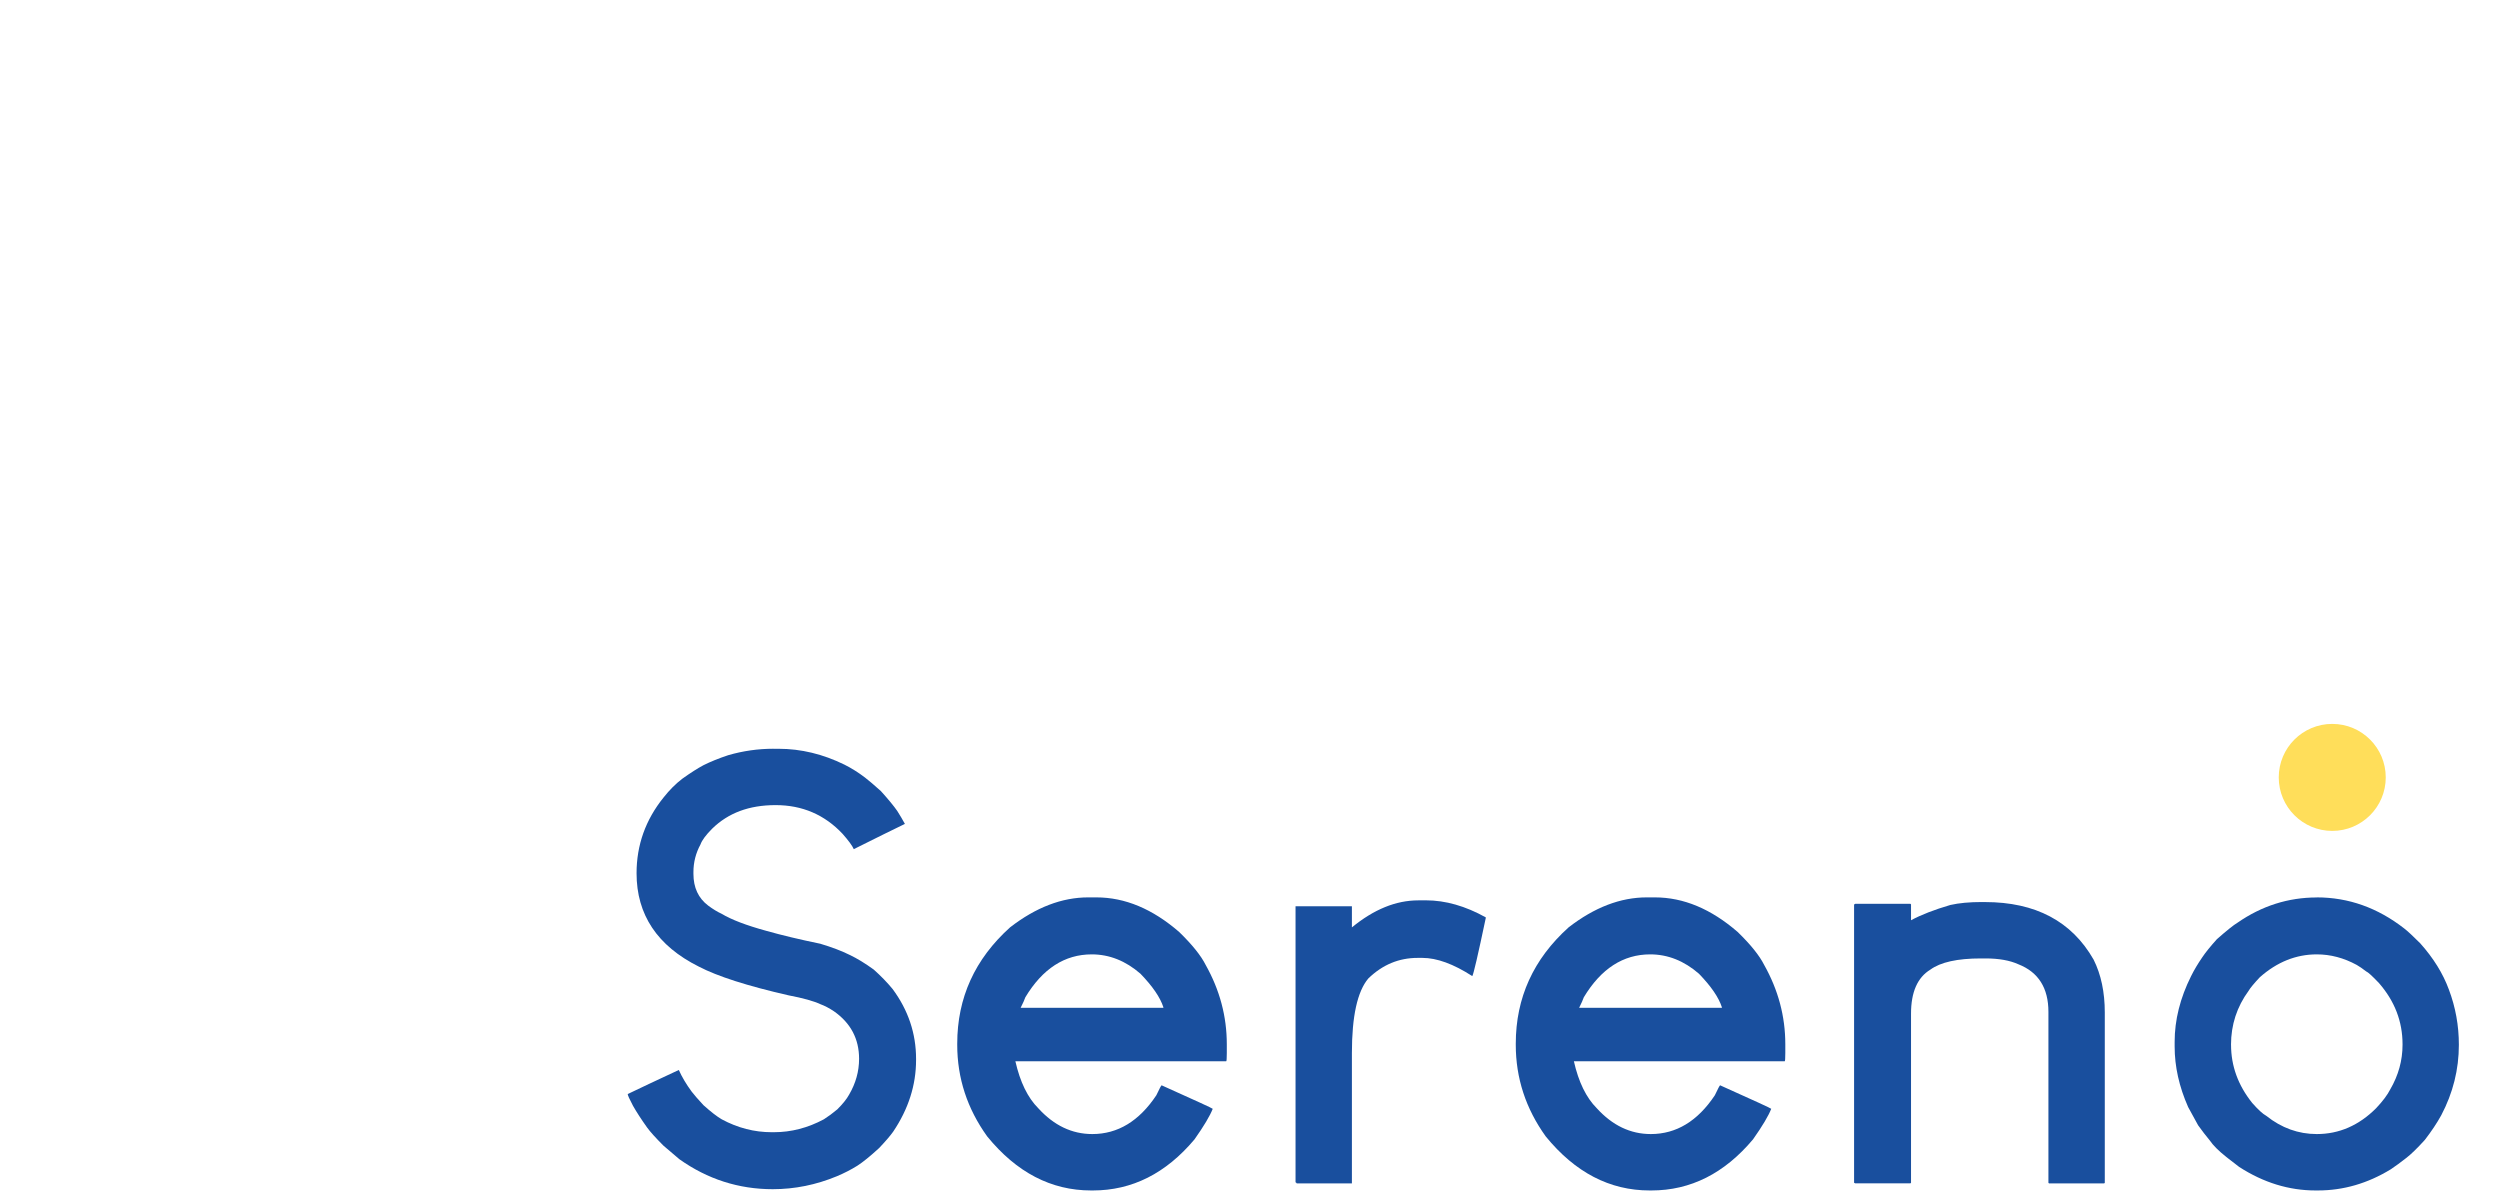
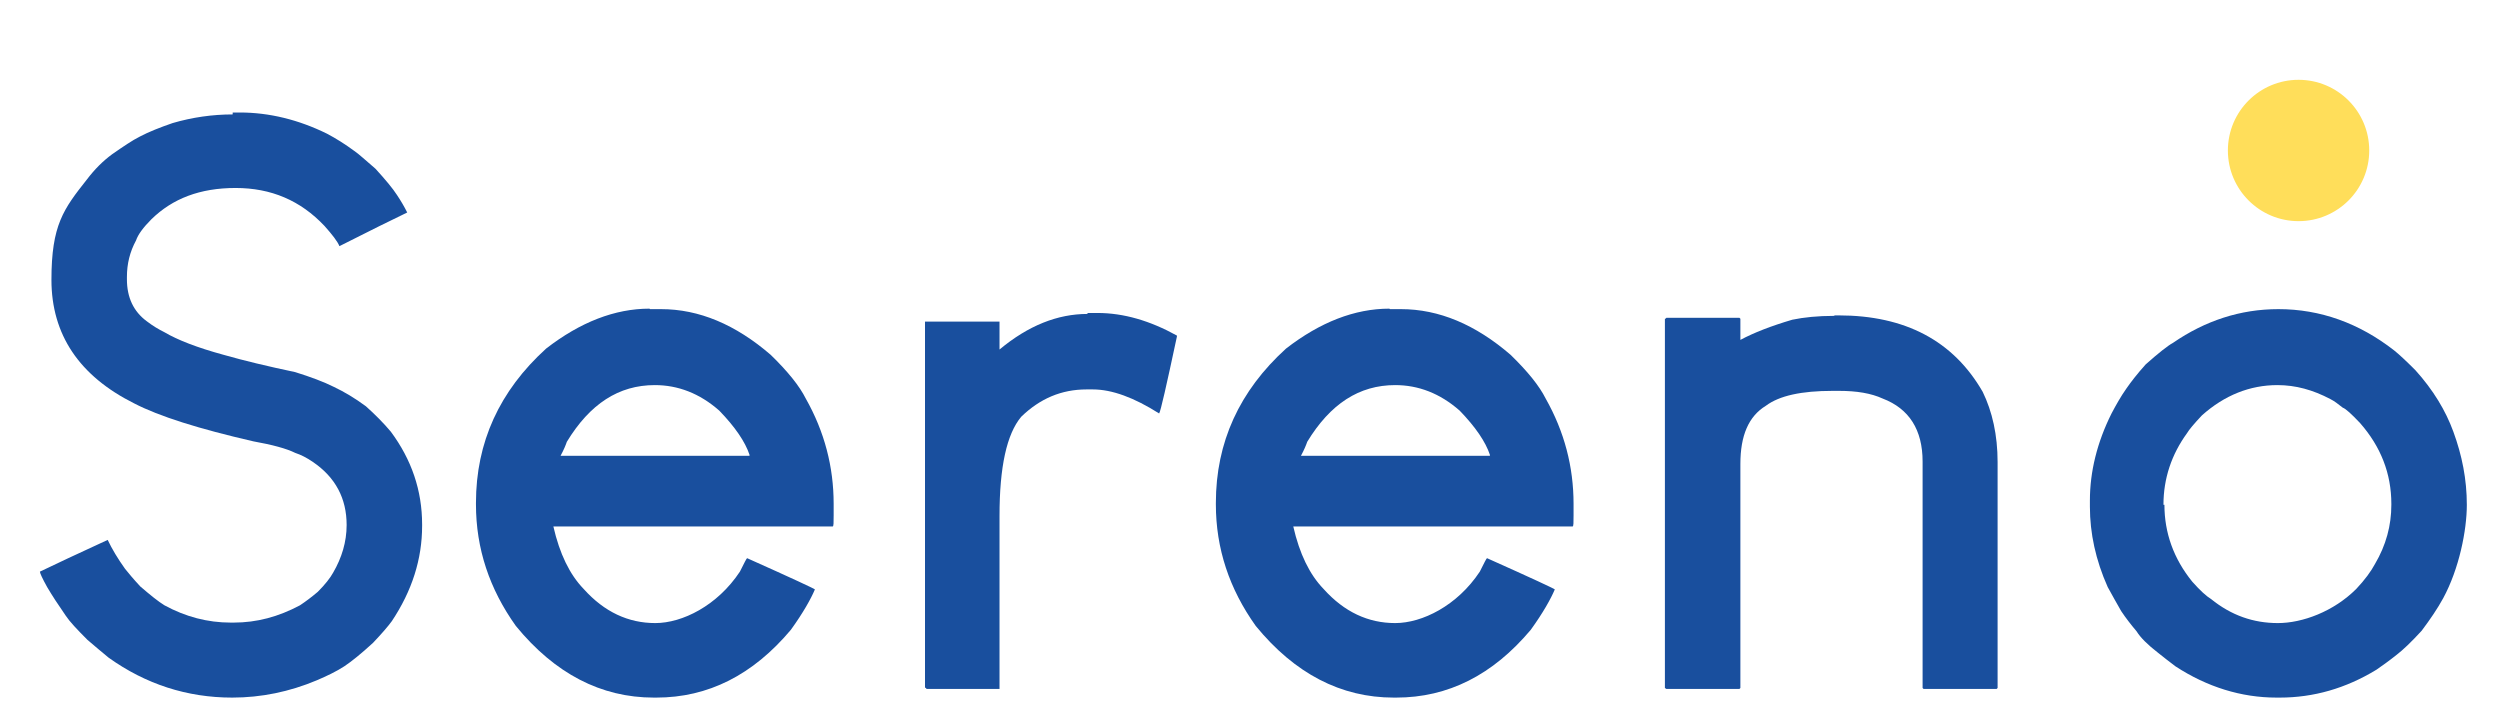
- <svg xmlns="http://www.w3.org/2000/svg" id="Camada_1" viewBox="0 0 689.25 328.2">
+ <svg xmlns="http://www.w3.org/2000/svg" version="1.1" viewBox="0 0 520 149.6">
  <defs>
    <style>
      .cls-1 {
        fill: #194f9e;
      }

      .cls-2 {
        fill: #ffde5a;
      }
    </style>
  </defs>
  <g>
-     <path class="cls-1" d="M213.22,206.44h1.46c6.15,0,12.2,1.46,18.13,4.37,1.94.97,3.83,2.16,5.67,3.56.86.65,2.32,1.89,4.37,3.72,2.05,2.27,3.56,4.1,4.53,5.5.75,1.19,1.46,2.38,2.1,3.56-3.13,1.51-7.83,3.83-14.09,6.96-.43-.97-1.46-2.37-3.08-4.21-4.97-5.29-11.12-7.93-18.46-7.93s-13.06,2.16-17.49,6.48c-1.73,1.73-2.81,3.19-3.24,4.37-1.29,2.38-1.94,4.91-1.94,7.61v.49c0,3.78,1.35,6.69,4.05,8.74,1.3.97,2.54,1.73,3.72,2.27,2.7,1.62,6.8,3.19,12.31,4.7,4.21,1.19,9.17,2.38,14.9,3.56,3.24.97,5.94,2,8.1,3.08,2.05.97,4.26,2.32,6.64,4.05,1.94,1.73,3.67,3.51,5.18,5.34,4.32,5.83,6.48,12.25,6.48,19.27v.32c0,6.91-2.1,13.49-6.31,19.75-.76,1.08-2.05,2.59-3.89,4.53-2.48,2.27-4.48,3.89-5.99,4.86-1.73,1.08-3.62,2.05-5.67,2.91-5.72,2.37-11.6,3.56-17.65,3.56-9.39,0-17.97-2.75-25.74-8.26-1.3-1.08-2.75-2.32-4.37-3.72-2.16-2.16-3.67-3.83-4.53-5.02-1.62-2.27-2.91-4.26-3.89-5.99-.97-1.83-1.46-2.91-1.46-3.24,3.13-1.51,7.82-3.72,14.09-6.64.86,1.94,2.05,3.94,3.56,5.99.75.97,1.83,2.21,3.24,3.72,2.05,1.84,3.72,3.13,5.02,3.89,4.42,2.38,9.01,3.56,13.76,3.56h.65c4.75,0,9.34-1.19,13.76-3.56,1.19-.75,2.43-1.67,3.72-2.75,1.51-1.51,2.59-2.86,3.24-4.05,1.83-3.13,2.75-6.42,2.75-9.88,0-5.5-2.32-9.88-6.96-13.12-1.3-.86-2.54-1.51-3.72-1.94-1.84-.86-4.75-1.67-8.74-2.43-11.33-2.59-19.59-5.23-24.77-7.93-11.44-5.72-17.16-14.3-17.16-25.74,0-7.77,2.48-14.73,7.45-20.89,1.62-2.05,3.34-3.78,5.18-5.18,2.27-1.62,4.21-2.86,5.83-3.72,1.94-.97,4.21-1.89,6.8-2.75,4.1-1.19,8.26-1.78,12.47-1.78Z" />
-     <path class="cls-1" d="M300.01,247.41h2.27c7.88,0,15.49,3.18,22.83,9.55,3.56,3.46,5.99,6.48,7.29,9.07,3.89,6.91,5.83,14.2,5.83,21.86v2.43c0,1.51-.06,2.27-.16,2.27h-58.13c1.3,5.72,3.4,10.04,6.31,12.95,4.32,4.75,9.28,7.12,14.9,7.12,7.02,0,12.9-3.56,17.65-10.69.86-1.83,1.35-2.75,1.46-2.75,9.39,4.21,14.09,6.37,14.09,6.48-.76,1.94-2.43,4.75-5.02,8.42-7.88,9.39-17.22,14.09-28.01,14.09h-.49c-11.01,0-20.56-4.96-28.66-14.9-5.51-7.66-8.26-16.08-8.26-25.26v-.32c0-12.63,4.86-23.32,14.57-32.06,7.12-5.51,14.3-8.26,21.53-8.26ZM281.39,277.85h39.35v-.16c-.87-2.7-2.97-5.77-6.31-9.23-4.1-3.56-8.58-5.34-13.44-5.34-7.45,0-13.55,3.94-18.3,11.82-.22.65-.65,1.62-1.3,2.91Z" />
-     <path class="cls-1" d="M391.01,248.22h2.1c5.4,0,10.9,1.57,16.52,4.7v.16c-2.16,10.26-3.4,15.6-3.72,16.03-5.18-3.34-9.77-5.02-13.76-5.02h-1.3c-5.18,0-9.71,1.89-13.6,5.67-3.02,3.56-4.53,10.42-4.53,20.56v35.95h-15.22c0-.11-.11-.21-.32-.32v-76.1h15.54v5.83c6.04-4.96,12.14-7.45,18.3-7.45Z" />
-     <path class="cls-1" d="M453.99,247.41h2.27c7.88,0,15.49,3.18,22.83,9.55,3.56,3.46,5.99,6.48,7.29,9.07,3.89,6.91,5.83,14.2,5.83,21.86v2.43c0,1.51-.06,2.27-.16,2.27h-58.13c1.29,5.72,3.4,10.04,6.31,12.95,4.32,4.75,9.28,7.12,14.9,7.12,7.02,0,12.9-3.56,17.65-10.69.86-1.83,1.35-2.75,1.46-2.75,9.39,4.21,14.09,6.37,14.09,6.48-.76,1.94-2.43,4.75-5.02,8.42-7.88,9.39-17.22,14.09-28.01,14.09h-.48c-11.01,0-20.56-4.96-28.66-14.9-5.51-7.66-8.26-16.08-8.26-25.26v-.32c0-12.63,4.86-23.32,14.57-32.06,7.12-5.51,14.3-8.26,21.53-8.26ZM435.37,277.85h39.35v-.16c-.87-2.7-2.97-5.77-6.32-9.23-4.1-3.56-8.58-5.34-13.44-5.34-7.45,0-13.55,3.94-18.3,11.82-.22.65-.65,1.62-1.29,2.91Z" />
-     <path class="cls-1" d="M546.45,248.7h.81c13.92,0,23.91,5.29,29.95,15.87,2.05,4.1,3.08,8.96,3.08,14.57v46.96l-.16.16h-15.22l-.16-.16v-47.12c0-6.58-2.75-10.95-8.26-13.12-2.38-1.08-5.4-1.62-9.07-1.62h-1.29c-6.48,0-11.12,1.03-13.92,3.08-3.56,2.16-5.34,6.21-5.34,12.14v46.63l-.16.16h-15.22l-.32-.16v-76.75c.11,0,.21-.05.32-.16h15.22l.16.16v4.37c2.81-1.51,6.42-2.91,10.85-4.21,2.37-.54,5.29-.81,8.74-.81Z" />
-     <path class="cls-1" d="M638.74,247.41c8.74,0,16.78,2.86,24.12,8.58.97.76,2.43,2.11,4.37,4.05,3.67,4.1,6.31,8.37,7.93,12.79,1.83,4.86,2.75,9.93,2.75,15.22,0,6.8-1.62,13.28-4.86,19.43-1.19,2.16-2.7,4.43-4.53,6.8-2.16,2.38-3.89,4.05-5.18,5.02-1.51,1.19-2.92,2.21-4.21,3.08-6.37,3.89-13.06,5.83-20.08,5.83h-.65c-7.34,0-14.36-2.16-21.05-6.48-1.29-.97-2.48-1.89-3.56-2.75-2.16-1.73-3.67-3.24-4.53-4.53-1.08-1.3-2.16-2.7-3.24-4.21-.97-1.73-1.89-3.4-2.75-5.02-2.48-5.61-3.72-11.17-3.72-16.68v-1.29c0-6.04,1.51-12.09,4.53-18.13.86-1.73,1.89-3.45,3.08-5.18.86-1.3,2.21-2.97,4.05-5.02,2.7-2.37,4.59-3.89,5.67-4.53,6.69-4.64,13.98-6.96,21.86-6.96ZM615.1,288.05c0,5.83,1.94,11.17,5.83,16.03,1.62,1.84,2.91,3.02,3.89,3.56,4.21,3.35,8.85,5.02,13.92,5.02,6.15,0,11.6-2.37,16.35-7.12,1.83-1.94,3.13-3.67,3.89-5.18,2.27-3.89,3.4-7.99,3.4-12.31v-.16c0-6.26-2.16-11.87-6.48-16.84-1.84-1.94-3.02-3.02-3.56-3.24-.97-.75-1.84-1.35-2.59-1.78-3.56-1.94-7.23-2.91-11.01-2.91-5.72,0-10.96,2.1-15.71,6.31-1.62,1.73-2.65,2.97-3.08,3.72-3.24,4.43-4.86,9.39-4.86,14.9Z" />
+     <g id="Camada_1">
+       <g>
+         <path class="cls-1" d="M48.4,23.4h1.5c6.1,0,12.2,1.5,18.1,4.4,1.9,1,3.8,2.2,5.7,3.6.9.6,2.3,1.9,4.4,3.7,2.1,2.3,3.6,4.1,4.5,5.5.8,1.2,1.5,2.4,2.1,3.6-3.1,1.5-7.8,3.8-14.1,7-.4-1-1.5-2.4-3.1-4.2-5-5.3-11.1-7.9-18.5-7.9s-13.1,2.2-17.5,6.5c-1.7,1.7-2.8,3.2-3.2,4.4-1.3,2.4-1.9,4.9-1.9,7.6v.5c0,3.8,1.4,6.7,4.1,8.7,1.3,1,2.5,1.7,3.7,2.3,2.7,1.6,6.8,3.2,12.3,4.7,4.2,1.2,9.2,2.4,14.9,3.6,3.2,1,5.9,2,8.1,3.1,2.1,1,4.3,2.3,6.6,4,1.9,1.7,3.7,3.5,5.2,5.3,4.3,5.8,6.5,12.2,6.5,19.3v.3c0,6.9-2.1,13.5-6.3,19.8-.8,1.1-2.1,2.6-3.9,4.5-2.5,2.3-4.5,3.9-6,4.9-1.7,1.1-3.6,2-5.7,2.9-5.7,2.4-11.6,3.6-17.6,3.6-9.4,0-18-2.8-25.7-8.3-1.3-1.1-2.8-2.3-4.4-3.7-2.2-2.2-3.7-3.8-4.5-5-1.6-2.3-2.9-4.3-3.9-6-1-1.8-1.5-2.9-1.5-3.2,3.1-1.5,7.8-3.7,14.1-6.6.9,1.9,2.1,3.9,3.6,6,.8,1,1.8,2.2,3.2,3.7,2.1,1.8,3.7,3.1,5,3.9,4.4,2.4,9,3.6,13.8,3.6h.6c4.8,0,9.3-1.2,13.8-3.6,1.2-.8,2.4-1.7,3.7-2.8,1.5-1.5,2.6-2.9,3.2-4,1.8-3.1,2.8-6.4,2.8-9.9,0-5.5-2.3-9.9-7-13.1-1.3-.9-2.5-1.5-3.7-1.9-1.8-.9-4.8-1.7-8.7-2.4-11.3-2.6-19.6-5.2-24.8-7.9-11.4-5.7-17.2-14.3-17.2-25.7s2.5-14.7,7.4-20.9c1.6-2.1,3.3-3.8,5.2-5.2,2.3-1.6,4.2-2.9,5.8-3.7,1.9-1,4.2-1.9,6.8-2.8,4.1-1.2,8.3-1.8,12.5-1.8h0Z" />
+         <path class="cls-1" d="M135.2,64.3h2.3c7.9,0,15.5,3.2,22.8,9.5,3.6,3.5,6,6.5,7.3,9.1,3.9,6.9,5.8,14.2,5.8,21.9v2.4c0,1.5,0,2.3-.2,2.3h-58.1c1.3,5.7,3.4,10,6.3,13,4.3,4.8,9.3,7.1,14.9,7.1s12.9-3.6,17.6-10.7c.9-1.8,1.4-2.8,1.5-2.8,9.4,4.2,14.1,6.4,14.1,6.5-.8,1.9-2.4,4.8-5,8.4-7.9,9.4-17.2,14.1-28,14.1h-.5c-11,0-20.6-5-28.7-14.9-5.5-7.7-8.3-16.1-8.3-25.3v-.3c0-12.6,4.9-23.3,14.6-32.1,7.1-5.5,14.3-8.3,21.5-8.3h0ZM116.5,94.8h39.4v-.2c-.9-2.7-3-5.8-6.3-9.2-4.1-3.6-8.6-5.3-13.4-5.3-7.5,0-13.5,3.9-18.3,11.8-.2.6-.6,1.6-1.3,2.9h0Z" />
+         <path class="cls-1" d="M226.2,65.1h2.1c5.4,0,10.9,1.6,16.5,4.7v.2c-2.2,10.3-3.4,15.6-3.7,16-5.2-3.3-9.8-5-13.8-5h-1.3c-5.2,0-9.7,1.9-13.6,5.7-3,3.6-4.5,10.4-4.5,20.6v36h-15.2c0-.1-.1-.2-.3-.3v-76.1h15.5v5.8c6-5,12.1-7.4,18.3-7.4h0Z" />
+         <path class="cls-1" d="M289.1,64.3h2.3c7.9,0,15.5,3.2,22.8,9.5,3.6,3.5,6,6.5,7.3,9.1,3.9,6.9,5.8,14.2,5.8,21.9v2.4c0,1.5,0,2.3-.2,2.3h-58.1c1.3,5.7,3.4,10,6.3,13,4.3,4.8,9.3,7.1,14.9,7.1s12.9-3.6,17.6-10.7c.9-1.8,1.4-2.8,1.5-2.8,9.4,4.2,14.1,6.4,14.1,6.5-.8,1.9-2.4,4.8-5,8.4-7.9,9.4-17.2,14.1-28,14.1h-.5c-11,0-20.6-5-28.7-14.9-5.5-7.7-8.3-16.1-8.3-25.3v-.3c0-12.6,4.9-23.3,14.6-32.1,7.1-5.5,14.3-8.3,21.5-8.3h0ZM270.5,94.8h39.4v-.2c-.9-2.7-3-5.8-6.3-9.2-4.1-3.6-8.6-5.3-13.4-5.3-7.5,0-13.5,3.9-18.3,11.8-.2.6-.6,1.6-1.3,2.9Z" />
+         <path class="cls-1" d="M381.6,65.6h.8c13.9,0,23.9,5.3,30,15.9,2,4.1,3.1,9,3.1,14.6v47l-.2.2h-15.2l-.2-.2v-47.1c0-6.6-2.8-11-8.3-13.1-2.4-1.1-5.4-1.6-9.1-1.6h-1.3c-6.5,0-11.1,1-13.9,3.1-3.6,2.2-5.3,6.2-5.3,12.1v46.6l-.2.2h-15.2l-.3-.2v-76.8c.1,0,.2,0,.3-.2h15.2l.2.2v4.4c2.8-1.5,6.4-2.9,10.8-4.2,2.4-.5,5.3-.8,8.7-.8h0Z" />
+         <path class="cls-1" d="M473.9,64.3c8.7,0,16.8,2.9,24.1,8.6,1,.8,2.4,2.1,4.4,4.1,3.7,4.1,6.3,8.4,7.9,12.8,1.8,4.9,2.8,9.9,2.8,15.2s-1.6,13.3-4.9,19.4c-1.2,2.2-2.7,4.4-4.5,6.8-2.2,2.4-3.9,4-5.2,5-1.5,1.2-2.9,2.2-4.2,3.1-6.4,3.9-13.1,5.8-20.1,5.8h-.7c-7.3,0-14.4-2.2-21-6.5-1.3-1-2.5-1.9-3.6-2.8-2.2-1.7-3.7-3.2-4.5-4.5-1.1-1.3-2.2-2.7-3.2-4.2-1-1.7-1.9-3.4-2.8-5-2.5-5.6-3.7-11.2-3.7-16.7v-1.3c0-6,1.5-12.1,4.5-18.1.9-1.7,1.9-3.5,3.1-5.2.9-1.3,2.2-3,4-5,2.7-2.4,4.6-3.9,5.7-4.5,6.7-4.6,14-7,21.9-7h0ZM450.2,105c0,5.8,1.9,11.2,5.8,16,1.6,1.8,2.9,3,3.9,3.6,4.2,3.4,8.8,5,13.9,5s11.6-2.4,16.3-7.1c1.8-1.9,3.1-3.7,3.9-5.2,2.3-3.9,3.4-8,3.4-12.3v-.2c0-6.3-2.2-11.9-6.5-16.8-1.8-1.9-3-3-3.6-3.2-1-.8-1.8-1.4-2.6-1.8-3.6-1.9-7.2-2.9-11-2.9-5.7,0-11,2.1-15.7,6.3-1.6,1.7-2.7,3-3.1,3.7-3.2,4.4-4.9,9.4-4.9,14.9h0Z" />
+       </g>
+       <circle class="cls-2" cx="478.1" cy="31.3" r="14.7" />
+     </g>
  </g>
-   <circle class="cls-2" cx="643" cy="214.33" r="14.75" />
</svg>
